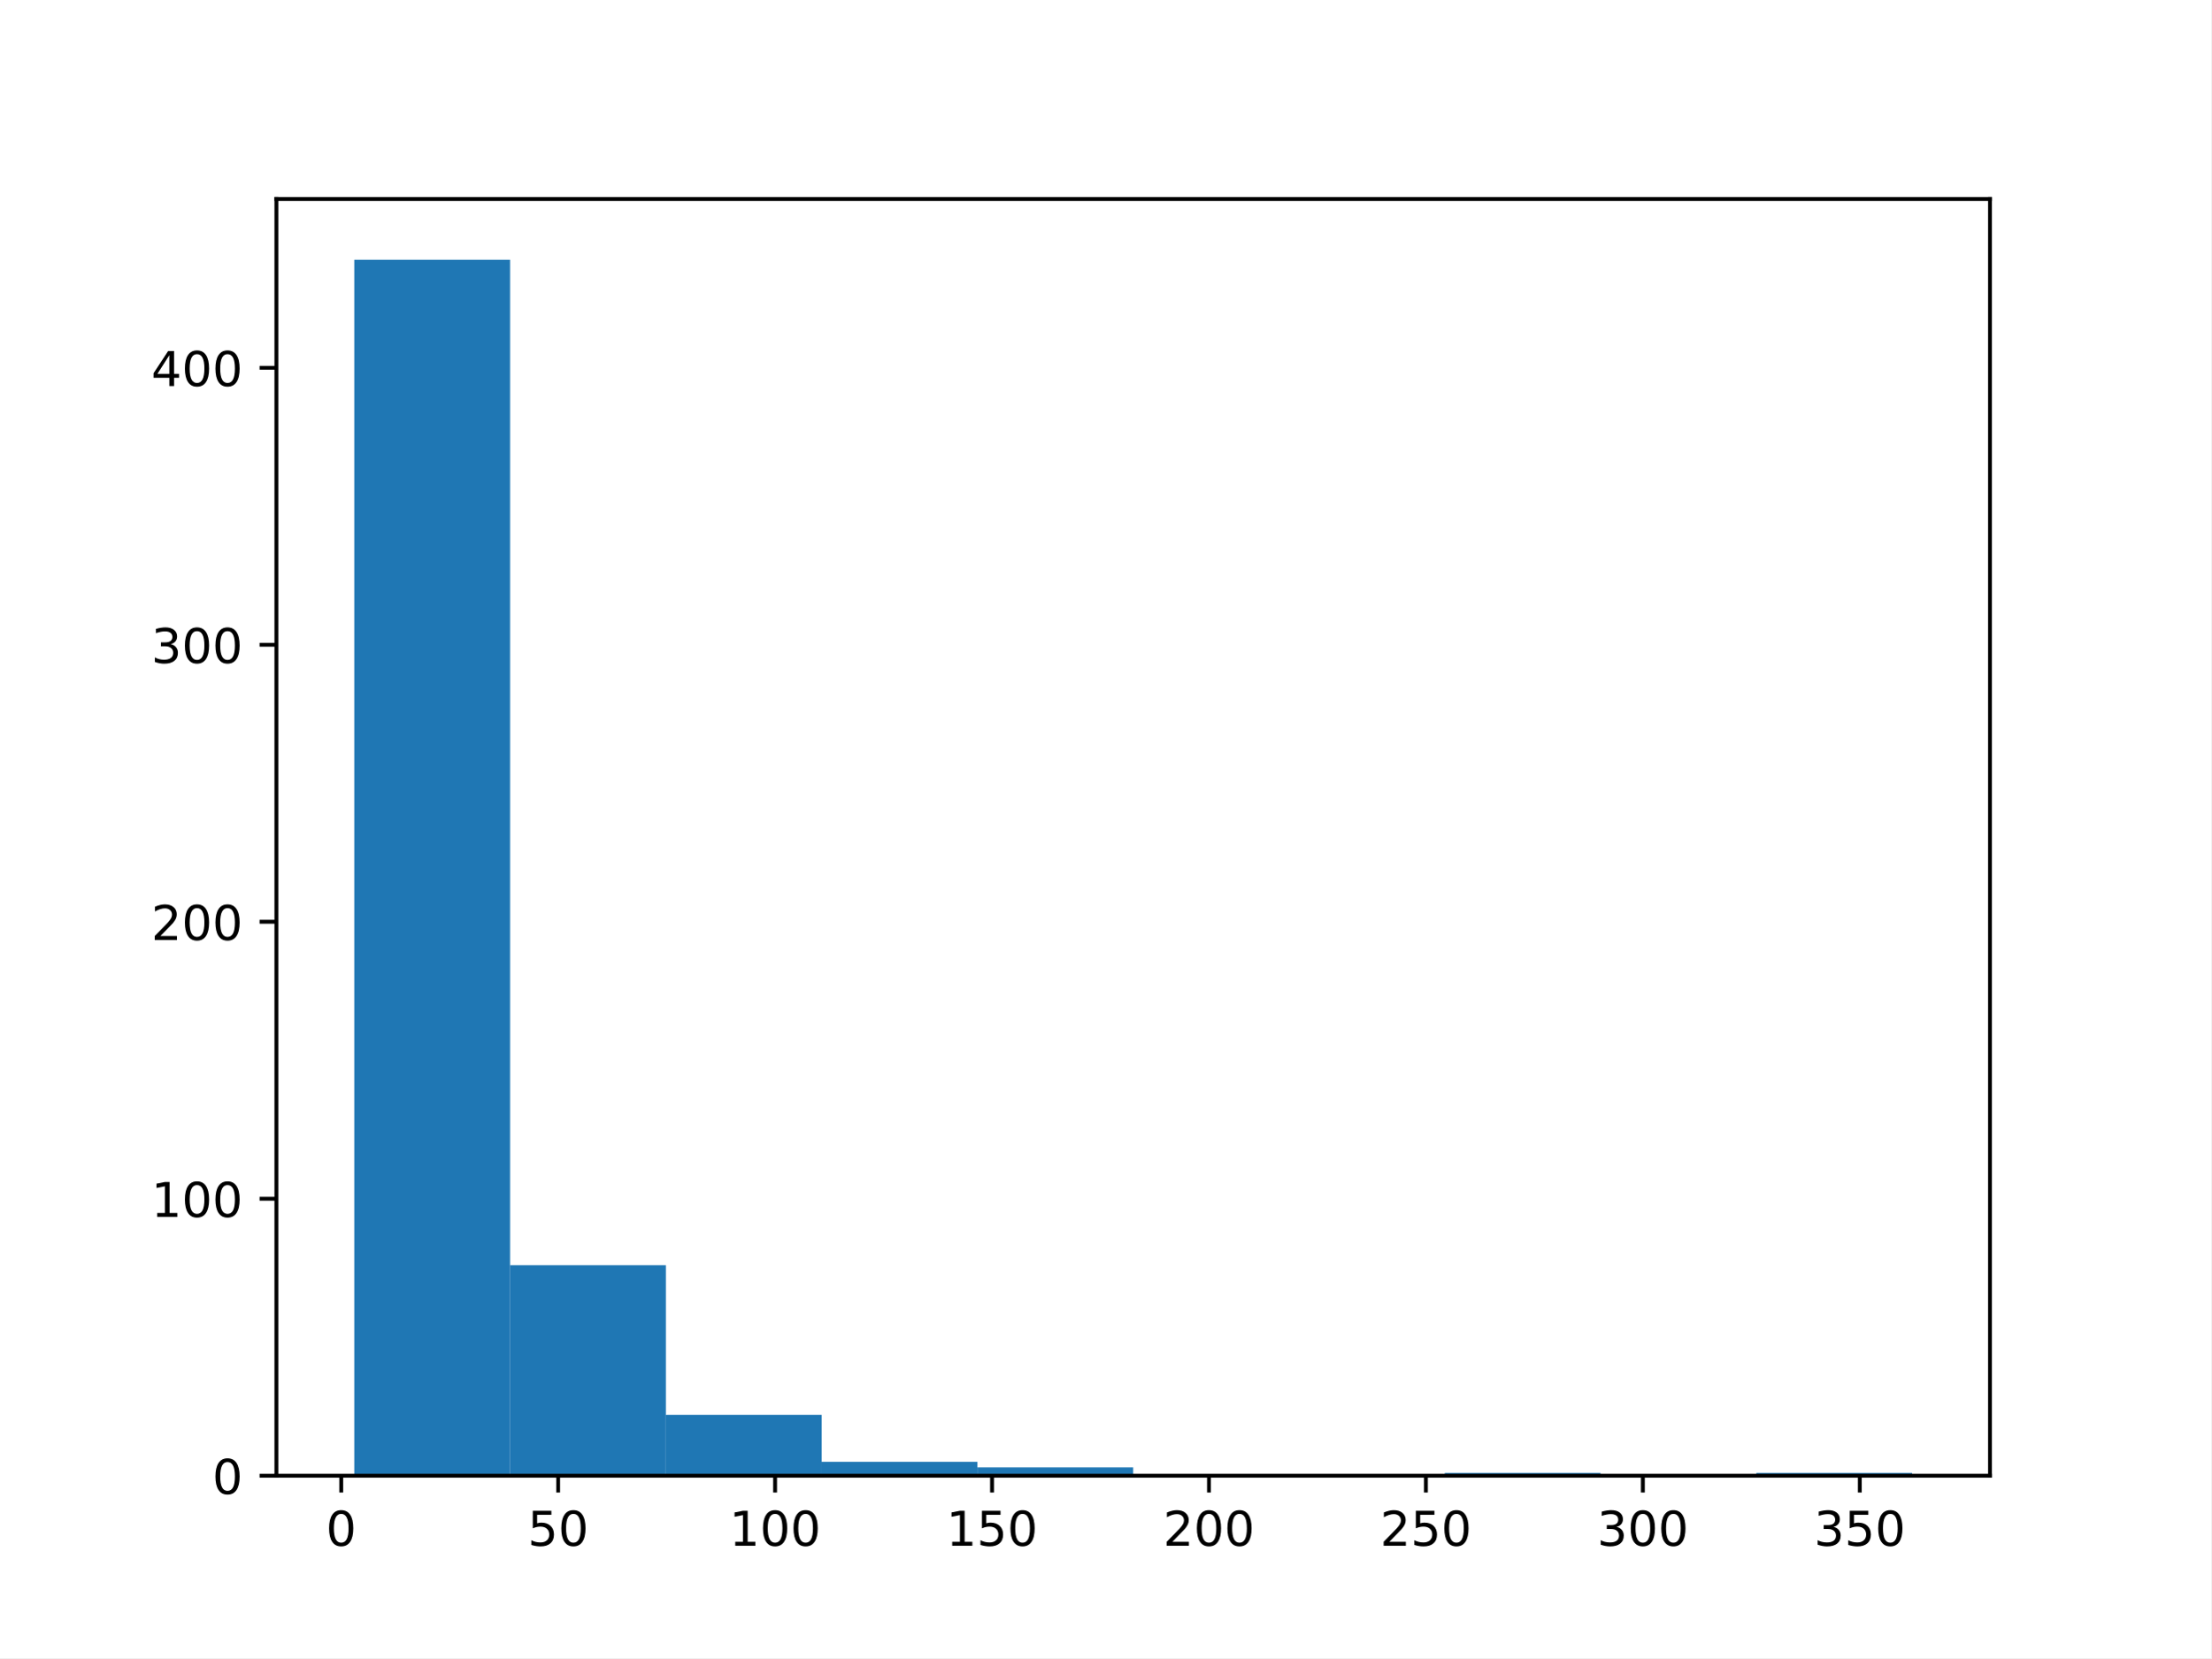
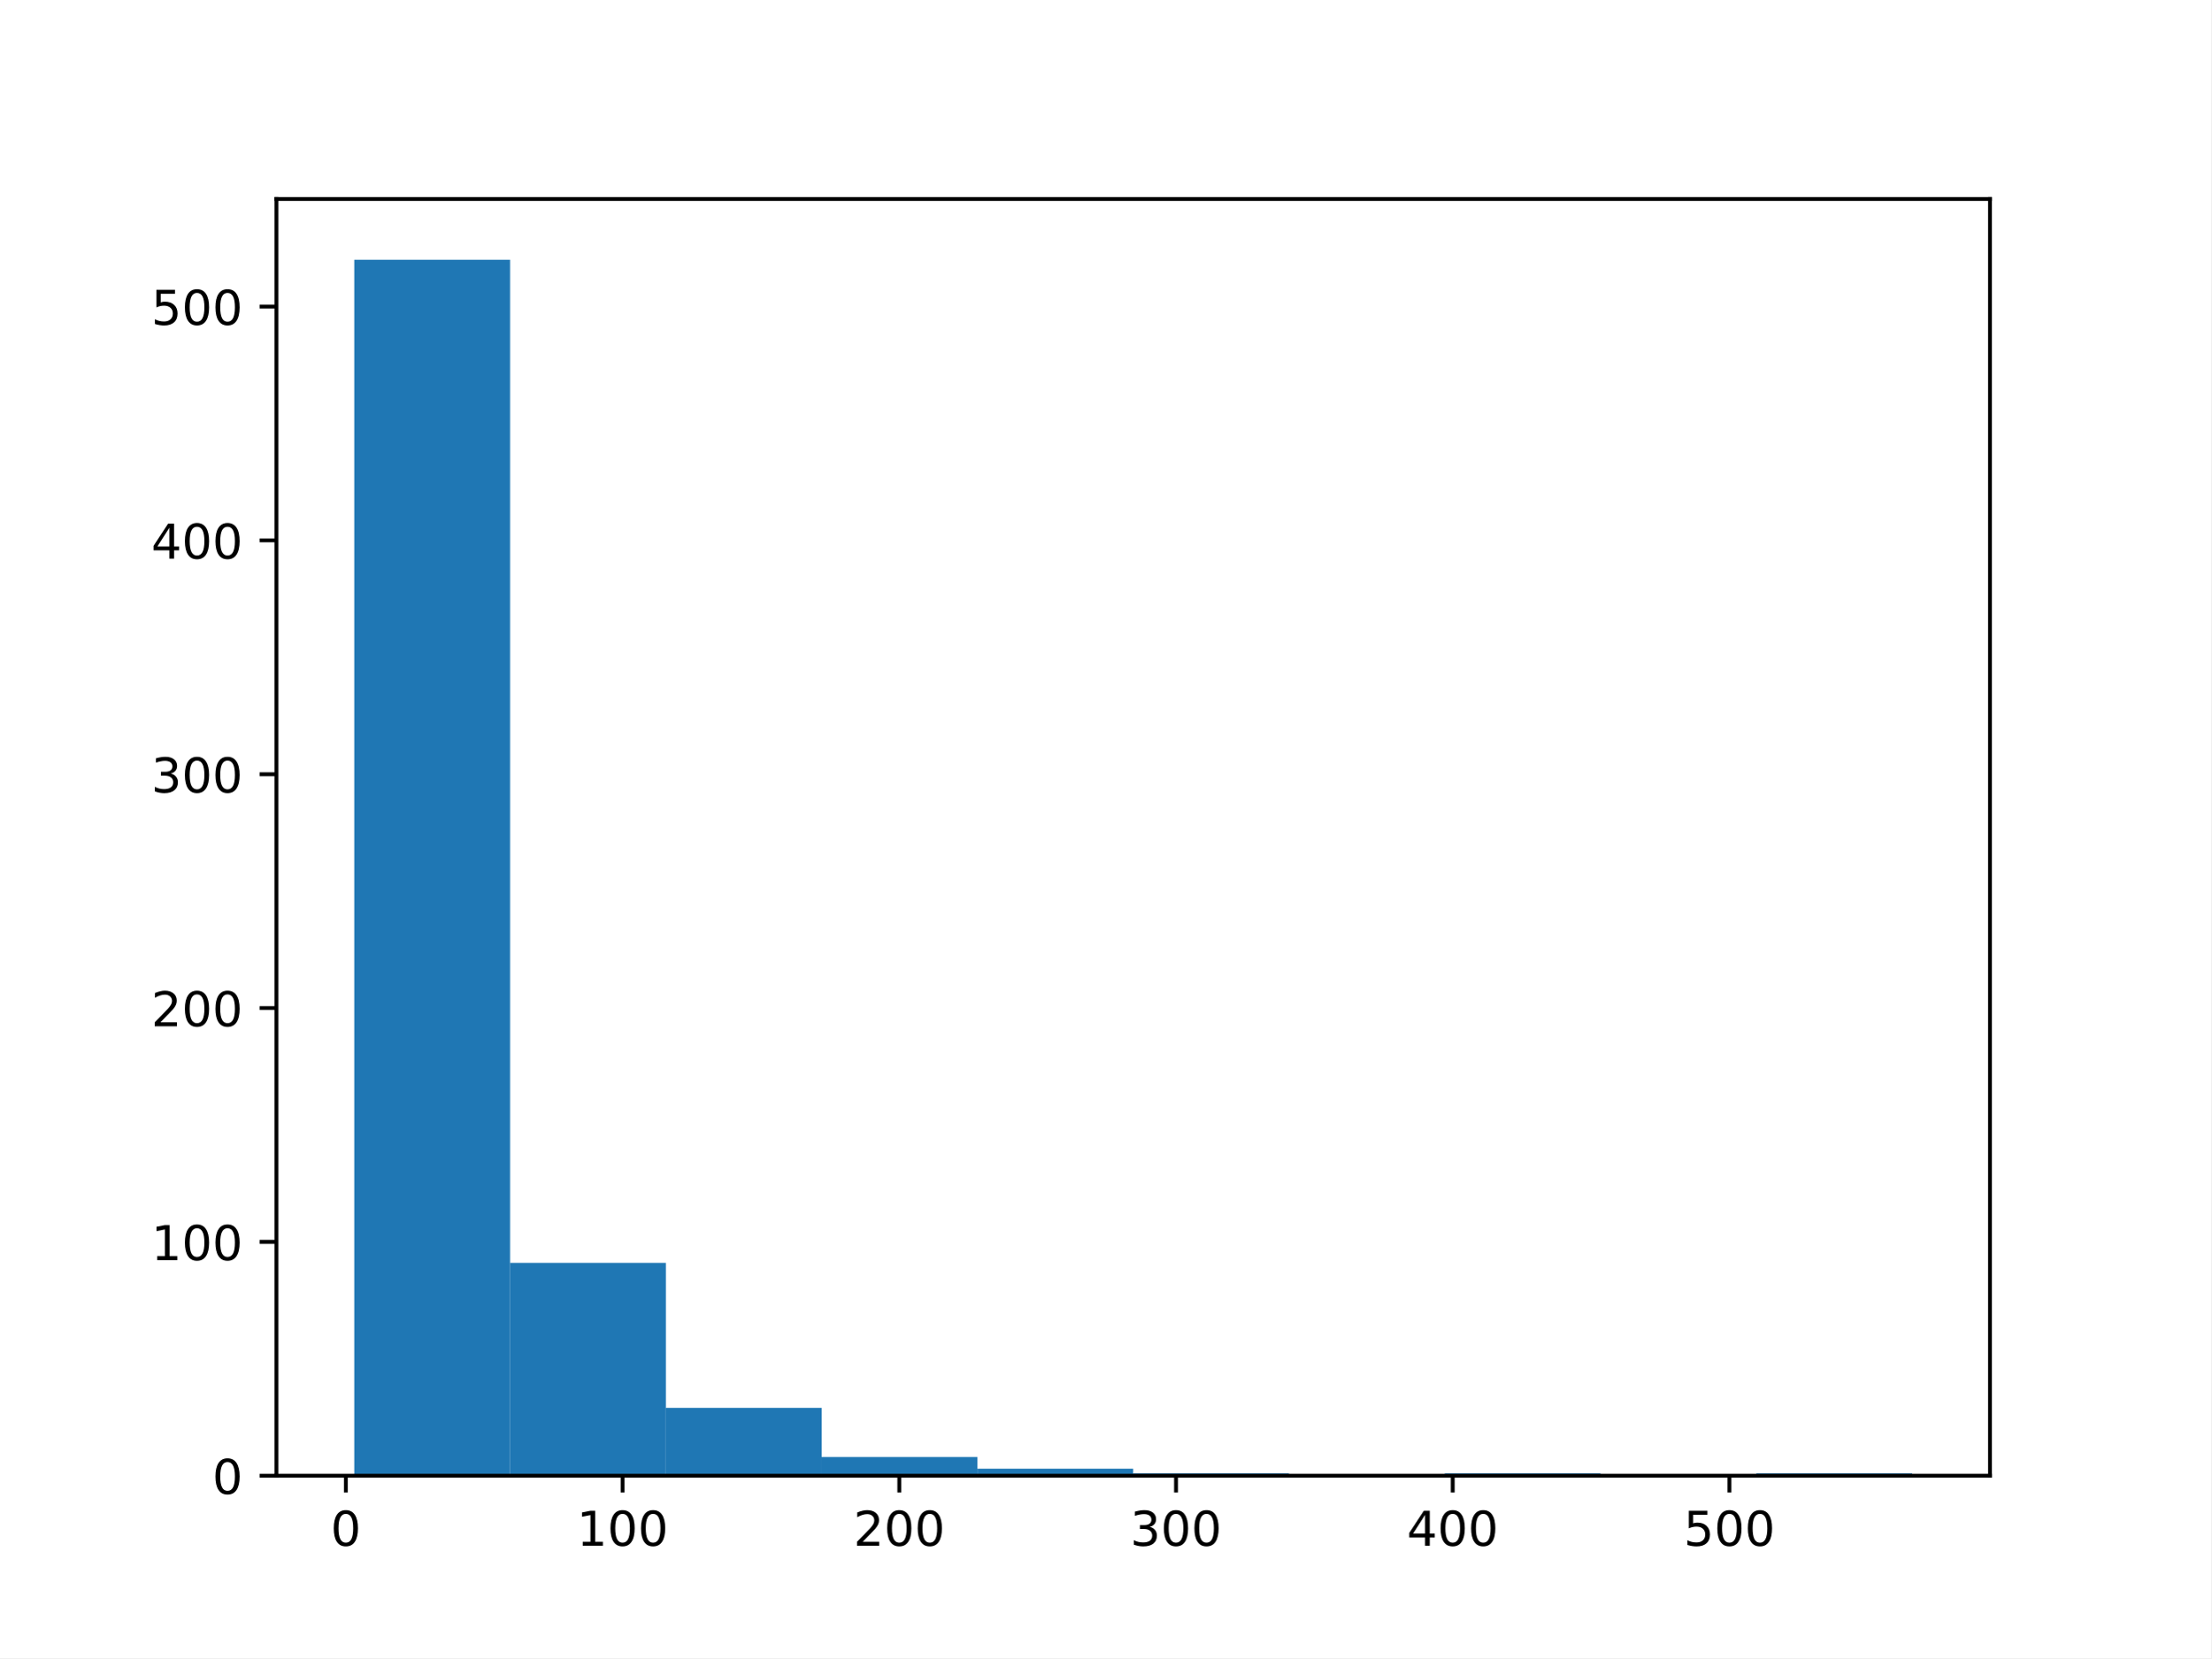
<svg xmlns="http://www.w3.org/2000/svg" xmlns:xlink="http://www.w3.org/1999/xlink" width="460.8pt" height="345.6pt" viewBox="0 0 460.8 345.6" version="1.1">
  <defs>
    <style type="text/css">*{stroke-linejoin: round; stroke-linecap: butt}</style>
  </defs>
  <g id="figure_1">
    <g id="patch_1">
      <path d="M 0 345.6  L 460.8 345.6  L 460.8 0  L 0 0  z " style="fill: #ffffff" />
    </g>
    <g id="axes_1">
      <g id="patch_2">
        <path d="M 57.6 307.584  L 414.72 307.584  L 414.72 41.472  L 57.6 41.472  z " style="fill: #ffffff" />
      </g>
      <g id="patch_3">
-         <path d="M 73.833 307.584  L 106.298 307.584  L 106.298 54.144  L 73.833 54.144  z " clip-path="url(#p67bffcada2)" style="fill: #1f77b4" />
+         <path d="M 73.833 307.584  L 106.298 307.584  L 106.298 54.144  L 73.833 54.144  z " clip-path="url(#p8d31a5271a)" style="fill: #1f77b4" />
      </g>
      <g id="patch_4">
-         <path d="M 106.298 307.584  L 138.764 307.584  L 138.764 263.708  L 106.298 263.708  z " clip-path="url(#p67bffcada2)" style="fill: #1f77b4" />
+         <path d="M 106.298 307.584  L 138.764 307.584  L 138.764 263.232  L 106.298 263.232  z " clip-path="url(#p8d31a5271a)" style="fill: #1f77b4" />
      </g>
      <g id="patch_5">
-         <path d="M 138.764 307.584  L 171.229 307.584  L 171.229 294.883  L 138.764 294.883  z " clip-path="url(#p67bffcada2)" style="fill: #1f77b4" />
+         <path d="M 138.764 307.584  L 171.229 307.584  L 171.229 293.45  L 138.764 293.45  z " clip-path="url(#p8d31a5271a)" style="fill: #1f77b4" />
      </g>
      <g id="patch_6">
-         <path d="M 171.229 307.584  L 203.695 307.584  L 203.695 304.697  L 171.229 304.697  z " clip-path="url(#p67bffcada2)" style="fill: #1f77b4" />
+         <path d="M 171.229 307.584  L 203.695 307.584  L 203.695 303.685  L 171.229 303.685  z " clip-path="url(#p8d31a5271a)" style="fill: #1f77b4" />
      </g>
      <g id="patch_7">
-         <path d="M 203.695 307.584  L 236.16 307.584  L 236.16 305.852  L 203.695 305.852  z " clip-path="url(#p67bffcada2)" style="fill: #1f77b4" />
+         <path d="M 203.695 307.584  L 236.16 307.584  L 236.16 306.122  L 203.695 306.122  z " clip-path="url(#p8d31a5271a)" style="fill: #1f77b4" />
      </g>
      <g id="patch_8">
-         <path d="M 236.16 307.584  L 268.625 307.584  L 268.625 307.584  L 236.16 307.584  z " clip-path="url(#p67bffcada2)" style="fill: #1f77b4" />
+         <path d="M 236.16 307.584  L 268.625 307.584  L 268.625 307.097  L 236.16 307.097  z " clip-path="url(#p8d31a5271a)" style="fill: #1f77b4" />
      </g>
      <g id="patch_9">
-         <path d="M 268.625 307.584  L 301.091 307.584  L 301.091 307.584  L 268.625 307.584  z " clip-path="url(#p67bffcada2)" style="fill: #1f77b4" />
+         <path d="M 268.625 307.584  L 301.091 307.584  L 301.091 307.584  L 268.625 307.584  z " clip-path="url(#p8d31a5271a)" style="fill: #1f77b4" />
      </g>
      <g id="patch_10">
-         <path d="M 301.091 307.584  L 333.556 307.584  L 333.556 307.007  L 301.091 307.007  z " clip-path="url(#p67bffcada2)" style="fill: #1f77b4" />
+         <path d="M 301.091 307.584  L 333.556 307.584  L 333.556 307.097  L 301.091 307.097  z " clip-path="url(#p8d31a5271a)" style="fill: #1f77b4" />
      </g>
      <g id="patch_11">
-         <path d="M 333.556 307.584  L 366.022 307.584  L 366.022 307.584  L 333.556 307.584  z " clip-path="url(#p67bffcada2)" style="fill: #1f77b4" />
+         <path d="M 333.556 307.584  L 366.022 307.584  L 366.022 307.584  L 333.556 307.584  z " clip-path="url(#p8d31a5271a)" style="fill: #1f77b4" />
      </g>
      <g id="patch_12">
-         <path d="M 366.022 307.584  L 398.487 307.584  L 398.487 307.007  L 366.022 307.007  z " clip-path="url(#p67bffcada2)" style="fill: #1f77b4" />
+         <path d="M 366.022 307.584  L 398.487 307.584  L 398.487 307.097  L 366.022 307.097  z " clip-path="url(#p8d31a5271a)" style="fill: #1f77b4" />
      </g>
      <g id="matplotlib.axis_1">
        <g id="xtick_1">
          <g id="line2d_1">
            <defs>
-               <path id="m3b1573f803" d="M 0 0  L 0 3.5  " style="stroke: #000000; stroke-width: 0.8" />
+               <path id="m05f3f9b553" d="M 0 0  L 0 3.5  " style="stroke: #000000; stroke-width: 0.8" />
            </defs>
            <g>
-               <use xlink:href="#m3b1573f803" x="71.107" y="307.584" style="stroke: #000000; stroke-width: 0.8" />
+               <use xlink:href="#m05f3f9b553" x="72.073" y="307.584" style="stroke: #000000; stroke-width: 0.8" />
            </g>
          </g>
          <g id="text_1">
-             <g transform="translate(67.92526 322.1824) scale(0.1 -0.1)">
+             <g transform="translate(68.89166 322.1824) scale(0.1 -0.1)">
              <defs>
                <path id="DejaVuSans-30" d="M 2034 4250  Q 1547 4250 1301 3770  Q 1056 3291 1056 2328  Q 1056 1369 1301 889  Q 1547 409 2034 409  Q 2525 409 2770 889  Q 3016 1369 3016 2328  Q 3016 3291 2770 3770  Q 2525 4250 2034 4250  z M 2034 4750  Q 2819 4750 3233 4129  Q 3647 3509 3647 2328  Q 3647 1150 3233 529  Q 2819 -91 2034 -91  Q 1250 -91 836 529  Q 422 1150 422 2328  Q 422 3509 836 4129  Q 1250 4750 2034 4750  z " transform="scale(0.015625)" />
              </defs>
              <use xlink:href="#DejaVuSans-30" />
            </g>
          </g>
        </g>
        <g id="xtick_2">
          <g id="line2d_2">
            <g>
-               <use xlink:href="#m3b1573f803" x="116.318" y="307.584" style="stroke: #000000; stroke-width: 0.8" />
+               <use xlink:href="#m05f3f9b553" x="129.743" y="307.584" style="stroke: #000000; stroke-width: 0.8" />
            </g>
          </g>
          <g id="text_2">
-             <g transform="translate(109.956 322.1824) scale(0.1 -0.1)">
-               <defs>
-                 <path id="DejaVuSans-35" d="M 691 4666  L 3169 4666  L 3169 4134  L 1269 4134  L 1269 2991  Q 1406 3038 1543 3061  Q 1681 3084 1819 3084  Q 2600 3084 3056 2656  Q 3513 2228 3513 1497  Q 3513 744 3044 326  Q 2575 -91 1722 -91  Q 1428 -91 1123 -41  Q 819 9 494 109  L 494 744  Q 775 591 1075 516  Q 1375 441 1709 441  Q 2250 441 2565 725  Q 2881 1009 2881 1497  Q 2881 1984 2565 2268  Q 2250 2553 1709 2553  Q 1456 2553 1204 2497  Q 953 2441 691 2322  L 691 4666  z " transform="scale(0.015625)" />
-               </defs>
-               <use xlink:href="#DejaVuSans-35" />
-               <use xlink:href="#DejaVuSans-30" transform="translate(63.62305 0)" />
+             <g transform="translate(120.1988 322.1824) scale(0.1 -0.1)">
+               <defs>
+                 <path id="DejaVuSans-31" d="M 794 531  L 1825 531  L 1825 4091  L 703 3866  L 703 4441  L 1819 4666  L 2450 4666  L 2450 531  L 3481 531  L 3481 0  L 794 0  L 794 531  z " transform="scale(0.015625)" />
+               </defs>
+               <use xlink:href="#DejaVuSans-31" />
+               <use xlink:href="#DejaVuSans-30" transform="translate(63.62305 0)" />
+               <use xlink:href="#DejaVuSans-30" transform="translate(127.2461 0)" />
            </g>
          </g>
        </g>
        <g id="xtick_3">
          <g id="line2d_3">
            <g>
-               <use xlink:href="#m3b1573f803" x="161.53" y="307.584" style="stroke: #000000; stroke-width: 0.8" />
+               <use xlink:href="#m05f3f9b553" x="187.412" y="307.584" style="stroke: #000000; stroke-width: 0.8" />
            </g>
          </g>
          <g id="text_3">
-             <g transform="translate(151.9867 322.1824) scale(0.1 -0.1)">
-               <defs>
-                 <path id="DejaVuSans-31" d="M 794 531  L 1825 531  L 1825 4091  L 703 3866  L 703 4441  L 1819 4666  L 2450 4666  L 2450 531  L 3481 531  L 3481 0  L 794 0  L 794 531  z " transform="scale(0.015625)" />
-               </defs>
-               <use xlink:href="#DejaVuSans-31" />
+             <g transform="translate(177.8685 322.1824) scale(0.1 -0.1)">
+               <defs>
+                 <path id="DejaVuSans-32" d="M 1228 531  L 3431 531  L 3431 0  L 469 0  L 469 531  Q 828 903 1448 1529  Q 2069 2156 2228 2338  Q 2531 2678 2651 2914  Q 2772 3150 2772 3378  Q 2772 3750 2511 3984  Q 2250 4219 1831 4219  Q 1534 4219 1204 4116  Q 875 4013 500 3803  L 500 4441  Q 881 4594 1212 4672  Q 1544 4750 1819 4750  Q 2544 4750 2975 4387  Q 3406 4025 3406 3419  Q 3406 3131 3298 2873  Q 3191 2616 2906 2266  Q 2828 2175 2409 1742  Q 1991 1309 1228 531  z " transform="scale(0.015625)" />
+               </defs>
+               <use xlink:href="#DejaVuSans-32" />
              <use xlink:href="#DejaVuSans-30" transform="translate(63.62305 0)" />
              <use xlink:href="#DejaVuSans-30" transform="translate(127.2461 0)" />
            </g>
          </g>
        </g>
        <g id="xtick_4">
          <g id="line2d_4">
            <g>
-               <use xlink:href="#m3b1573f803" x="206.742" y="307.584" style="stroke: #000000; stroke-width: 0.8" />
+               <use xlink:href="#m05f3f9b553" x="245.082" y="307.584" style="stroke: #000000; stroke-width: 0.8" />
            </g>
          </g>
          <g id="text_4">
-             <g transform="translate(197.1987 322.1824) scale(0.1 -0.1)">
-               <use xlink:href="#DejaVuSans-31" />
-               <use xlink:href="#DejaVuSans-35" transform="translate(63.62305 0)" />
+             <g transform="translate(235.5382 322.1824) scale(0.1 -0.1)">
+               <defs>
+                 <path id="DejaVuSans-33" d="M 2597 2516  Q 3050 2419 3304 2112  Q 3559 1806 3559 1356  Q 3559 666 3084 287  Q 2609 -91 1734 -91  Q 1441 -91 1130 -33  Q 819 25 488 141  L 488 750  Q 750 597 1062 519  Q 1375 441 1716 441  Q 2309 441 2620 675  Q 2931 909 2931 1356  Q 2931 1769 2642 2001  Q 2353 2234 1838 2234  L 1294 2234  L 1294 2753  L 1863 2753  Q 2328 2753 2575 2939  Q 2822 3125 2822 3475  Q 2822 3834 2567 4026  Q 2313 4219 1838 4219  Q 1578 4219 1281 4162  Q 984 4106 628 3988  L 628 4550  Q 988 4650 1302 4700  Q 1616 4750 1894 4750  Q 2613 4750 3031 4423  Q 3450 4097 3450 3541  Q 3450 3153 3228 2886  Q 3006 2619 2597 2516  z " transform="scale(0.015625)" />
+               </defs>
+               <use xlink:href="#DejaVuSans-33" />
+               <use xlink:href="#DejaVuSans-30" transform="translate(63.62305 0)" />
              <use xlink:href="#DejaVuSans-30" transform="translate(127.2461 0)" />
            </g>
          </g>
        </g>
        <g id="xtick_5">
          <g id="line2d_5">
            <g>
-               <use xlink:href="#m3b1573f803" x="251.954" y="307.584" style="stroke: #000000; stroke-width: 0.8" />
+               <use xlink:href="#m05f3f9b553" x="302.752" y="307.584" style="stroke: #000000; stroke-width: 0.8" />
            </g>
          </g>
          <g id="text_5">
-             <g transform="translate(242.4106 322.1824) scale(0.1 -0.1)">
-               <defs>
-                 <path id="DejaVuSans-32" d="M 1228 531  L 3431 531  L 3431 0  L 469 0  L 469 531  Q 828 903 1448 1529  Q 2069 2156 2228 2338  Q 2531 2678 2651 2914  Q 2772 3150 2772 3378  Q 2772 3750 2511 3984  Q 2250 4219 1831 4219  Q 1534 4219 1204 4116  Q 875 4013 500 3803  L 500 4441  Q 881 4594 1212 4672  Q 1544 4750 1819 4750  Q 2544 4750 2975 4387  Q 3406 4025 3406 3419  Q 3406 3131 3298 2873  Q 3191 2616 2906 2266  Q 2828 2175 2409 1742  Q 1991 1309 1228 531  z " transform="scale(0.015625)" />
-               </defs>
-               <use xlink:href="#DejaVuSans-32" />
+             <g transform="translate(293.2078 322.1824) scale(0.1 -0.1)">
+               <defs>
+                 <path id="DejaVuSans-34" d="M 2419 4116  L 825 1625  L 2419 1625  L 2419 4116  z M 2253 4666  L 3047 4666  L 3047 1625  L 3713 1625  L 3713 1100  L 3047 1100  L 3047 0  L 2419 0  L 2419 1100  L 313 1100  L 313 1709  L 2253 4666  z " transform="scale(0.015625)" />
+               </defs>
+               <use xlink:href="#DejaVuSans-34" />
              <use xlink:href="#DejaVuSans-30" transform="translate(63.62305 0)" />
              <use xlink:href="#DejaVuSans-30" transform="translate(127.2461 0)" />
            </g>
          </g>
        </g>
        <g id="xtick_6">
          <g id="line2d_6">
            <g>
-               <use xlink:href="#m3b1573f803" x="297.166" y="307.584" style="stroke: #000000; stroke-width: 0.8" />
+               <use xlink:href="#m05f3f9b553" x="360.421" y="307.584" style="stroke: #000000; stroke-width: 0.8" />
            </g>
          </g>
          <g id="text_6">
-             <g transform="translate(287.6226 322.1824) scale(0.1 -0.1)">
-               <use xlink:href="#DejaVuSans-32" />
-               <use xlink:href="#DejaVuSans-35" transform="translate(63.62305 0)" />
-               <use xlink:href="#DejaVuSans-30" transform="translate(127.2461 0)" />
-             </g>
-           </g>
-         </g>
-         <g id="xtick_7">
-           <g id="line2d_7">
-             <g>
-               <use xlink:href="#m3b1573f803" x="342.378" y="307.584" style="stroke: #000000; stroke-width: 0.8" />
-             </g>
-           </g>
-           <g id="text_7">
-             <g transform="translate(332.8346 322.1824) scale(0.1 -0.1)">
-               <defs>
-                 <path id="DejaVuSans-33" d="M 2597 2516  Q 3050 2419 3304 2112  Q 3559 1806 3559 1356  Q 3559 666 3084 287  Q 2609 -91 1734 -91  Q 1441 -91 1130 -33  Q 819 25 488 141  L 488 750  Q 750 597 1062 519  Q 1375 441 1716 441  Q 2309 441 2620 675  Q 2931 909 2931 1356  Q 2931 1769 2642 2001  Q 2353 2234 1838 2234  L 1294 2234  L 1294 2753  L 1863 2753  Q 2328 2753 2575 2939  Q 2822 3125 2822 3475  Q 2822 3834 2567 4026  Q 2313 4219 1838 4219  Q 1578 4219 1281 4162  Q 984 4106 628 3988  L 628 4550  Q 988 4650 1302 4700  Q 1616 4750 1894 4750  Q 2613 4750 3031 4423  Q 3450 4097 3450 3541  Q 3450 3153 3228 2886  Q 3006 2619 2597 2516  z " transform="scale(0.015625)" />
-               </defs>
-               <use xlink:href="#DejaVuSans-33" />
-               <use xlink:href="#DejaVuSans-30" transform="translate(63.62305 0)" />
-               <use xlink:href="#DejaVuSans-30" transform="translate(127.2461 0)" />
-             </g>
-           </g>
-         </g>
-         <g id="xtick_8">
-           <g id="line2d_8">
-             <g>
-               <use xlink:href="#m3b1573f803" x="387.59" y="307.584" style="stroke: #000000; stroke-width: 0.8" />
-             </g>
-           </g>
-           <g id="text_8">
-             <g transform="translate(378.0465 322.1824) scale(0.1 -0.1)">
-               <use xlink:href="#DejaVuSans-33" />
-               <use xlink:href="#DejaVuSans-35" transform="translate(63.62305 0)" />
+             <g transform="translate(350.8775 322.1824) scale(0.1 -0.1)">
+               <defs>
+                 <path id="DejaVuSans-35" d="M 691 4666  L 3169 4666  L 3169 4134  L 1269 4134  L 1269 2991  Q 1406 3038 1543 3061  Q 1681 3084 1819 3084  Q 2600 3084 3056 2656  Q 3513 2228 3513 1497  Q 3513 744 3044 326  Q 2575 -91 1722 -91  Q 1428 -91 1123 -41  Q 819 9 494 109  L 494 744  Q 775 591 1075 516  Q 1375 441 1709 441  Q 2250 441 2565 725  Q 2881 1009 2881 1497  Q 2881 1984 2565 2268  Q 2250 2553 1709 2553  Q 1456 2553 1204 2497  Q 953 2441 691 2322  L 691 4666  z " transform="scale(0.015625)" />
+               </defs>
+               <use xlink:href="#DejaVuSans-35" />
+               <use xlink:href="#DejaVuSans-30" transform="translate(63.62305 0)" />
              <use xlink:href="#DejaVuSans-30" transform="translate(127.2461 0)" />
            </g>
          </g>
        </g>
      </g>
      <g id="matplotlib.axis_2">
        <g id="ytick_1">
-           <g id="line2d_9">
+           <g id="line2d_7">
            <defs>
-               <path id="m66a6ec028a" d="M 0 0  L -3.5 0  " style="stroke: #000000; stroke-width: 0.8" />
+               <path id="m77aee3a5cb" d="M 0 0  L -3.5 0  " style="stroke: #000000; stroke-width: 0.8" />
            </defs>
            <g>
-               <use xlink:href="#m66a6ec028a" x="57.6" y="307.584" style="stroke: #000000; stroke-width: 0.8" />
-             </g>
-           </g>
-           <g id="text_9">
+               <use xlink:href="#m77aee3a5cb" x="57.6" y="307.584" style="stroke: #000000; stroke-width: 0.8" />
+             </g>
+           </g>
+           <g id="text_7">
            <g transform="translate(44.2375 311.3832) scale(0.1 -0.1)">
              <use xlink:href="#DejaVuSans-30" />
            </g>
          </g>
        </g>
        <g id="ytick_2">
+           <g id="line2d_8">
+             <g>
+               <use xlink:href="#m77aee3a5cb" x="57.6" y="258.846" style="stroke: #000000; stroke-width: 0.8" />
+             </g>
+           </g>
+           <g id="text_8">
+             <g transform="translate(31.5125 262.6448) scale(0.1 -0.1)">
+               <use xlink:href="#DejaVuSans-31" />
+               <use xlink:href="#DejaVuSans-30" transform="translate(63.62305 0)" />
+               <use xlink:href="#DejaVuSans-30" transform="translate(127.2461 0)" />
+             </g>
+           </g>
+         </g>
+         <g id="ytick_3">
+           <g id="line2d_9">
+             <g>
+               <use xlink:href="#m77aee3a5cb" x="57.6" y="210.107" style="stroke: #000000; stroke-width: 0.8" />
+             </g>
+           </g>
+           <g id="text_9">
+             <g transform="translate(31.5125 213.9063) scale(0.1 -0.1)">
+               <use xlink:href="#DejaVuSans-32" />
+               <use xlink:href="#DejaVuSans-30" transform="translate(63.62305 0)" />
+               <use xlink:href="#DejaVuSans-30" transform="translate(127.2461 0)" />
+             </g>
+           </g>
+         </g>
+         <g id="ytick_4">
          <g id="line2d_10">
            <g>
-               <use xlink:href="#m66a6ec028a" x="57.6" y="249.853" style="stroke: #000000; stroke-width: 0.8" />
+               <use xlink:href="#m77aee3a5cb" x="57.6" y="161.369" style="stroke: #000000; stroke-width: 0.8" />
            </g>
          </g>
          <g id="text_10">
-             <g transform="translate(31.5125 253.652) scale(0.1 -0.1)">
-               <use xlink:href="#DejaVuSans-31" />
-               <use xlink:href="#DejaVuSans-30" transform="translate(63.62305 0)" />
-               <use xlink:href="#DejaVuSans-30" transform="translate(127.2461 0)" />
-             </g>
-           </g>
-         </g>
-         <g id="ytick_3">
+             <g transform="translate(31.5125 165.1678) scale(0.1 -0.1)">
+               <use xlink:href="#DejaVuSans-33" />
+               <use xlink:href="#DejaVuSans-30" transform="translate(63.62305 0)" />
+               <use xlink:href="#DejaVuSans-30" transform="translate(127.2461 0)" />
+             </g>
+           </g>
+         </g>
+         <g id="ytick_5">
          <g id="line2d_11">
            <g>
-               <use xlink:href="#m66a6ec028a" x="57.6" y="192.122" style="stroke: #000000; stroke-width: 0.8" />
+               <use xlink:href="#m77aee3a5cb" x="57.6" y="112.63" style="stroke: #000000; stroke-width: 0.8" />
            </g>
          </g>
          <g id="text_11">
-             <g transform="translate(31.5125 195.9208) scale(0.1 -0.1)">
-               <use xlink:href="#DejaVuSans-32" />
-               <use xlink:href="#DejaVuSans-30" transform="translate(63.62305 0)" />
-               <use xlink:href="#DejaVuSans-30" transform="translate(127.2461 0)" />
-             </g>
-           </g>
-         </g>
-         <g id="ytick_4">
+             <g transform="translate(31.5125 116.4294) scale(0.1 -0.1)">
+               <use xlink:href="#DejaVuSans-34" />
+               <use xlink:href="#DejaVuSans-30" transform="translate(63.62305 0)" />
+               <use xlink:href="#DejaVuSans-30" transform="translate(127.2461 0)" />
+             </g>
+           </g>
+         </g>
+         <g id="ytick_6">
          <g id="line2d_12">
            <g>
-               <use xlink:href="#m66a6ec028a" x="57.6" y="134.39" style="stroke: #000000; stroke-width: 0.8" />
+               <use xlink:href="#m77aee3a5cb" x="57.6" y="63.892" style="stroke: #000000; stroke-width: 0.8" />
            </g>
          </g>
          <g id="text_12">
-             <g transform="translate(31.5125 138.1896) scale(0.1 -0.1)">
-               <use xlink:href="#DejaVuSans-33" />
-               <use xlink:href="#DejaVuSans-30" transform="translate(63.62305 0)" />
-               <use xlink:href="#DejaVuSans-30" transform="translate(127.2461 0)" />
-             </g>
-           </g>
-         </g>
-         <g id="ytick_5">
-           <g id="line2d_13">
-             <g>
-               <use xlink:href="#m66a6ec028a" x="57.6" y="76.659" style="stroke: #000000; stroke-width: 0.8" />
-             </g>
-           </g>
-           <g id="text_13">
-             <g transform="translate(31.5125 80.45839) scale(0.1 -0.1)">
-               <defs>
-                 <path id="DejaVuSans-34" d="M 2419 4116  L 825 1625  L 2419 1625  L 2419 4116  z M 2253 4666  L 3047 4666  L 3047 1625  L 3713 1625  L 3713 1100  L 3047 1100  L 3047 0  L 2419 0  L 2419 1100  L 313 1100  L 313 1709  L 2253 4666  z " transform="scale(0.015625)" />
-               </defs>
-               <use xlink:href="#DejaVuSans-34" />
+             <g transform="translate(31.5125 67.69091) scale(0.1 -0.1)">
+               <use xlink:href="#DejaVuSans-35" />
              <use xlink:href="#DejaVuSans-30" transform="translate(63.62305 0)" />
              <use xlink:href="#DejaVuSans-30" transform="translate(127.2461 0)" />
            </g>
          </g>
        </g>
      </g>
      <g id="patch_13">
        <path d="M 57.6 307.584  L 57.6 41.472  " style="fill: none; stroke: #000000; stroke-width: 0.8; stroke-linejoin: miter; stroke-linecap: square" />
      </g>
      <g id="patch_14">
        <path d="M 414.72 307.584  L 414.72 41.472  " style="fill: none; stroke: #000000; stroke-width: 0.8; stroke-linejoin: miter; stroke-linecap: square" />
      </g>
      <g id="patch_15">
        <path d="M 57.6 307.584  L 414.72 307.584  " style="fill: none; stroke: #000000; stroke-width: 0.8; stroke-linejoin: miter; stroke-linecap: square" />
      </g>
      <g id="patch_16">
        <path d="M 57.6 41.472  L 414.72 41.472  " style="fill: none; stroke: #000000; stroke-width: 0.8; stroke-linejoin: miter; stroke-linecap: square" />
      </g>
    </g>
  </g>
  <defs>
-     <clipPath id="p67bffcada2">
+     <clipPath id="p8d31a5271a">
      <rect x="57.6" y="41.472" width="357.12" height="266.112" />
    </clipPath>
  </defs>
</svg>
